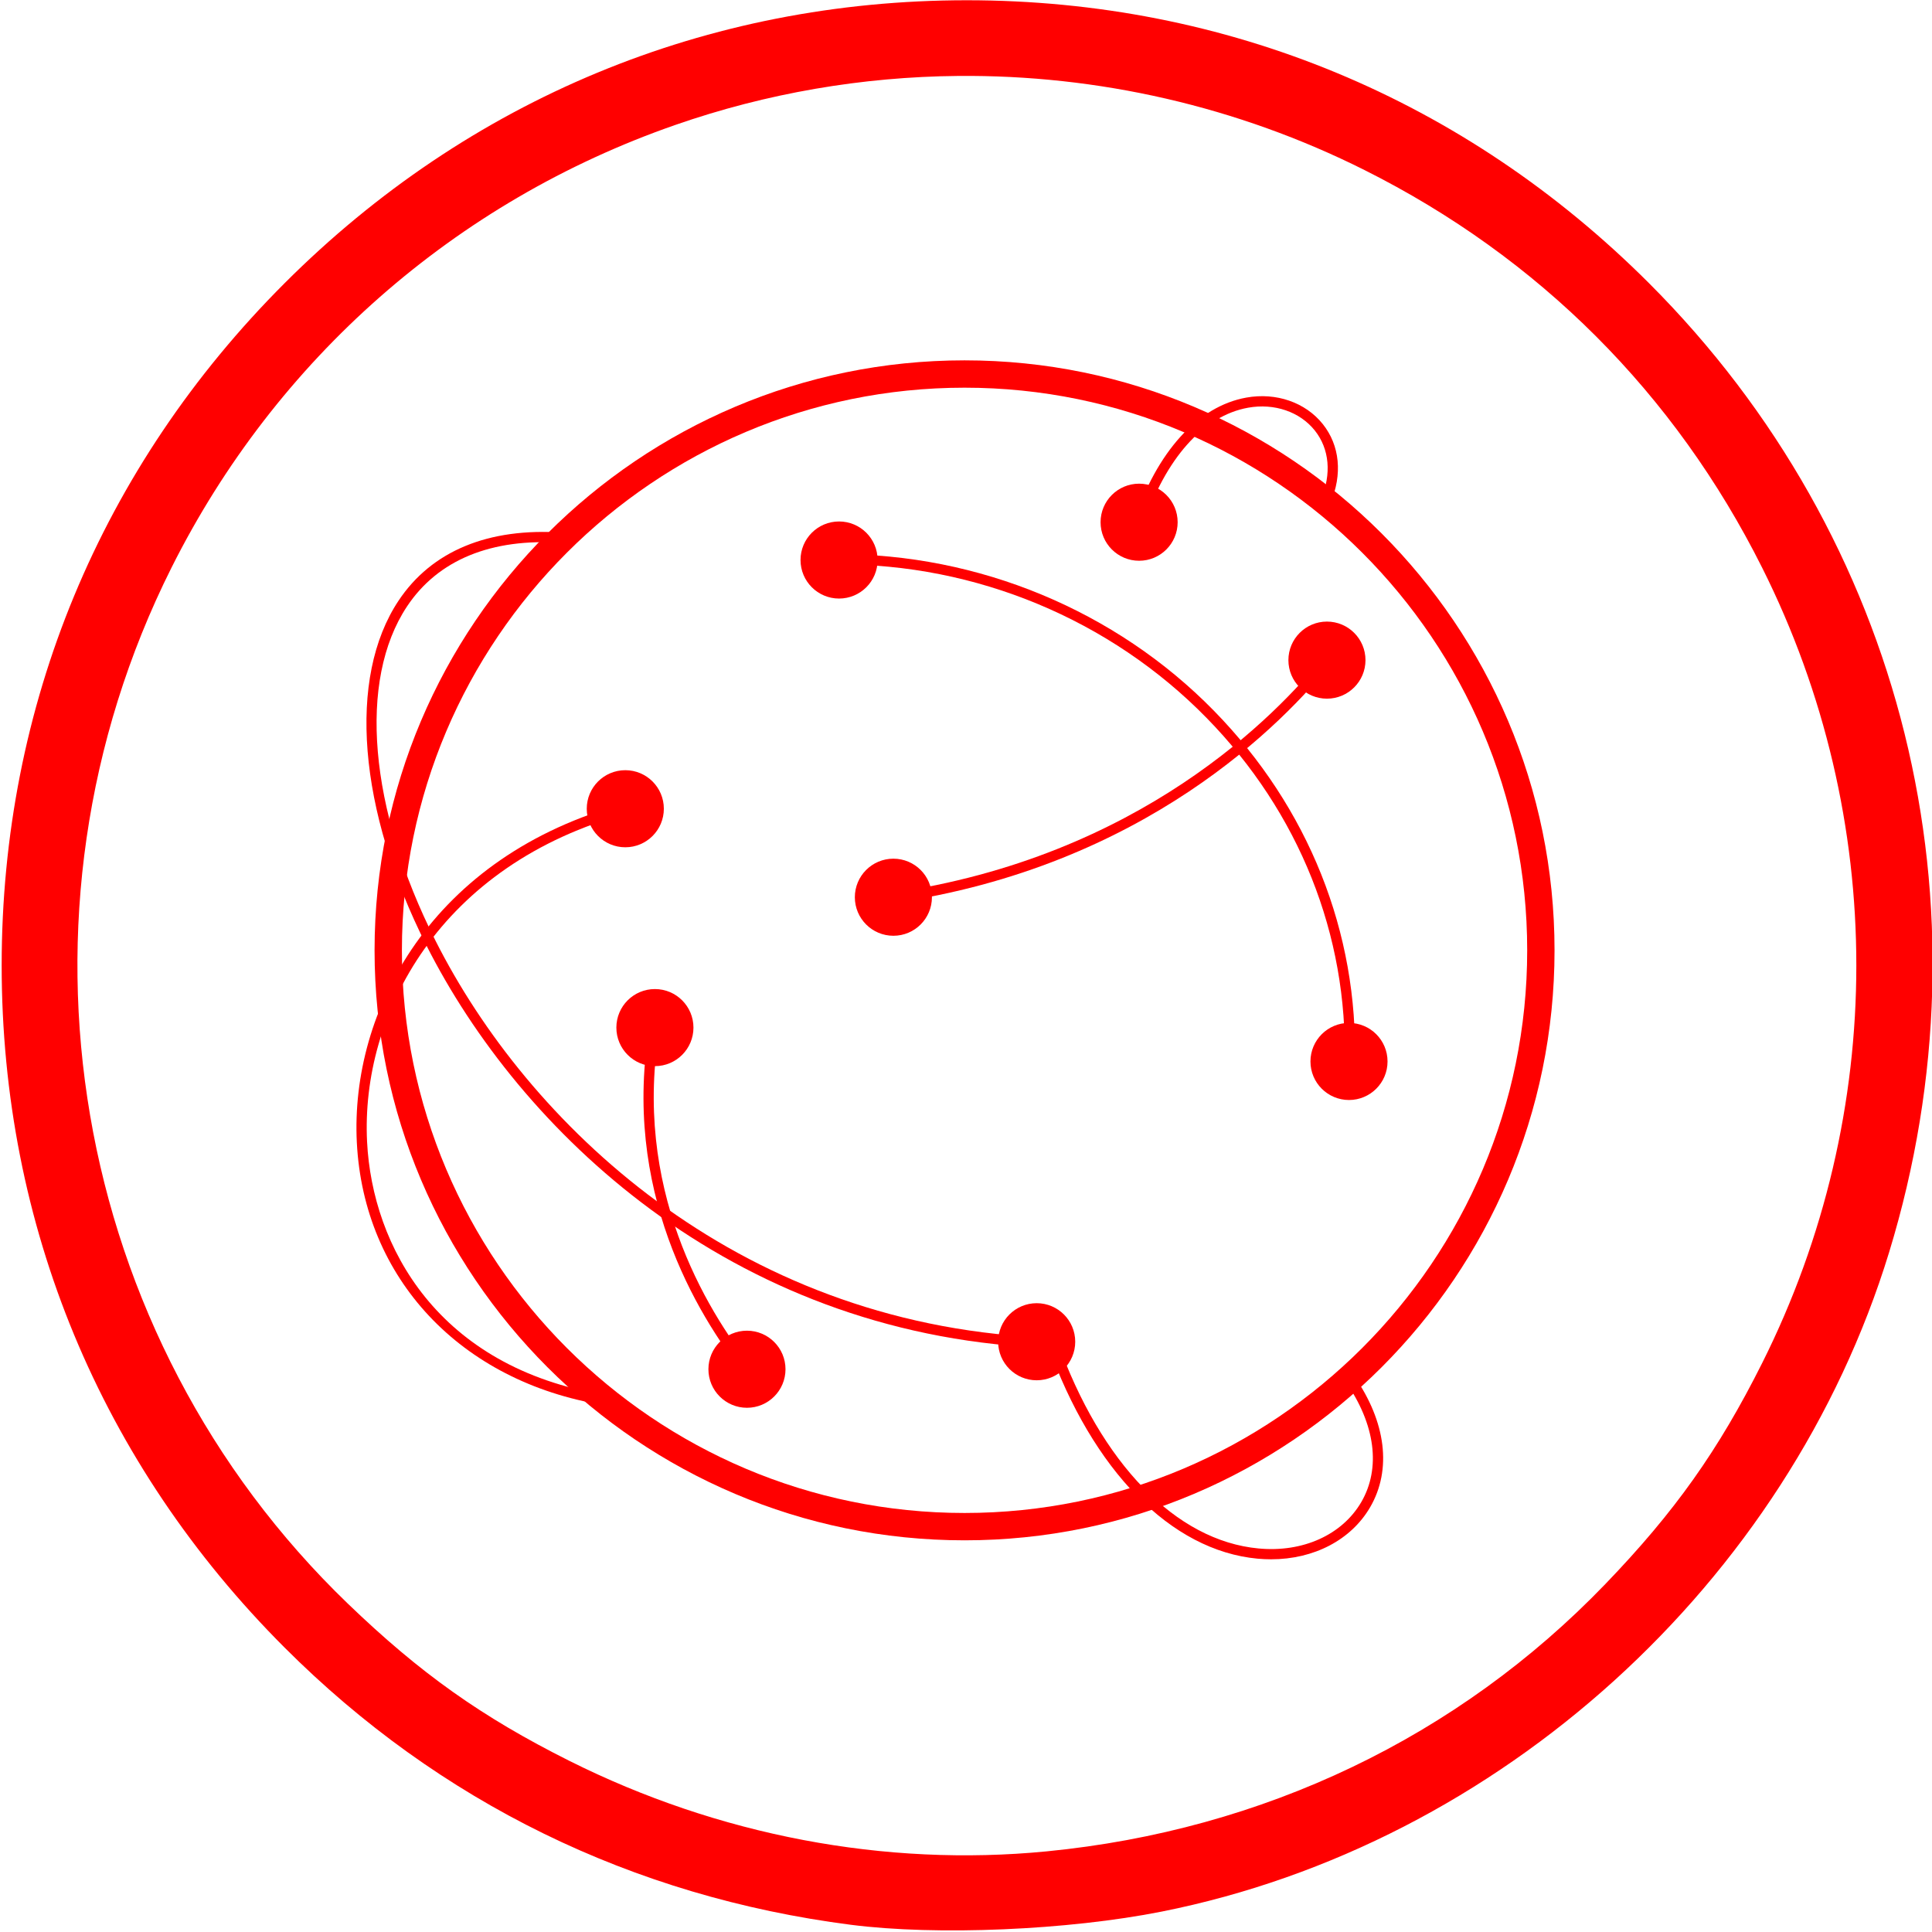
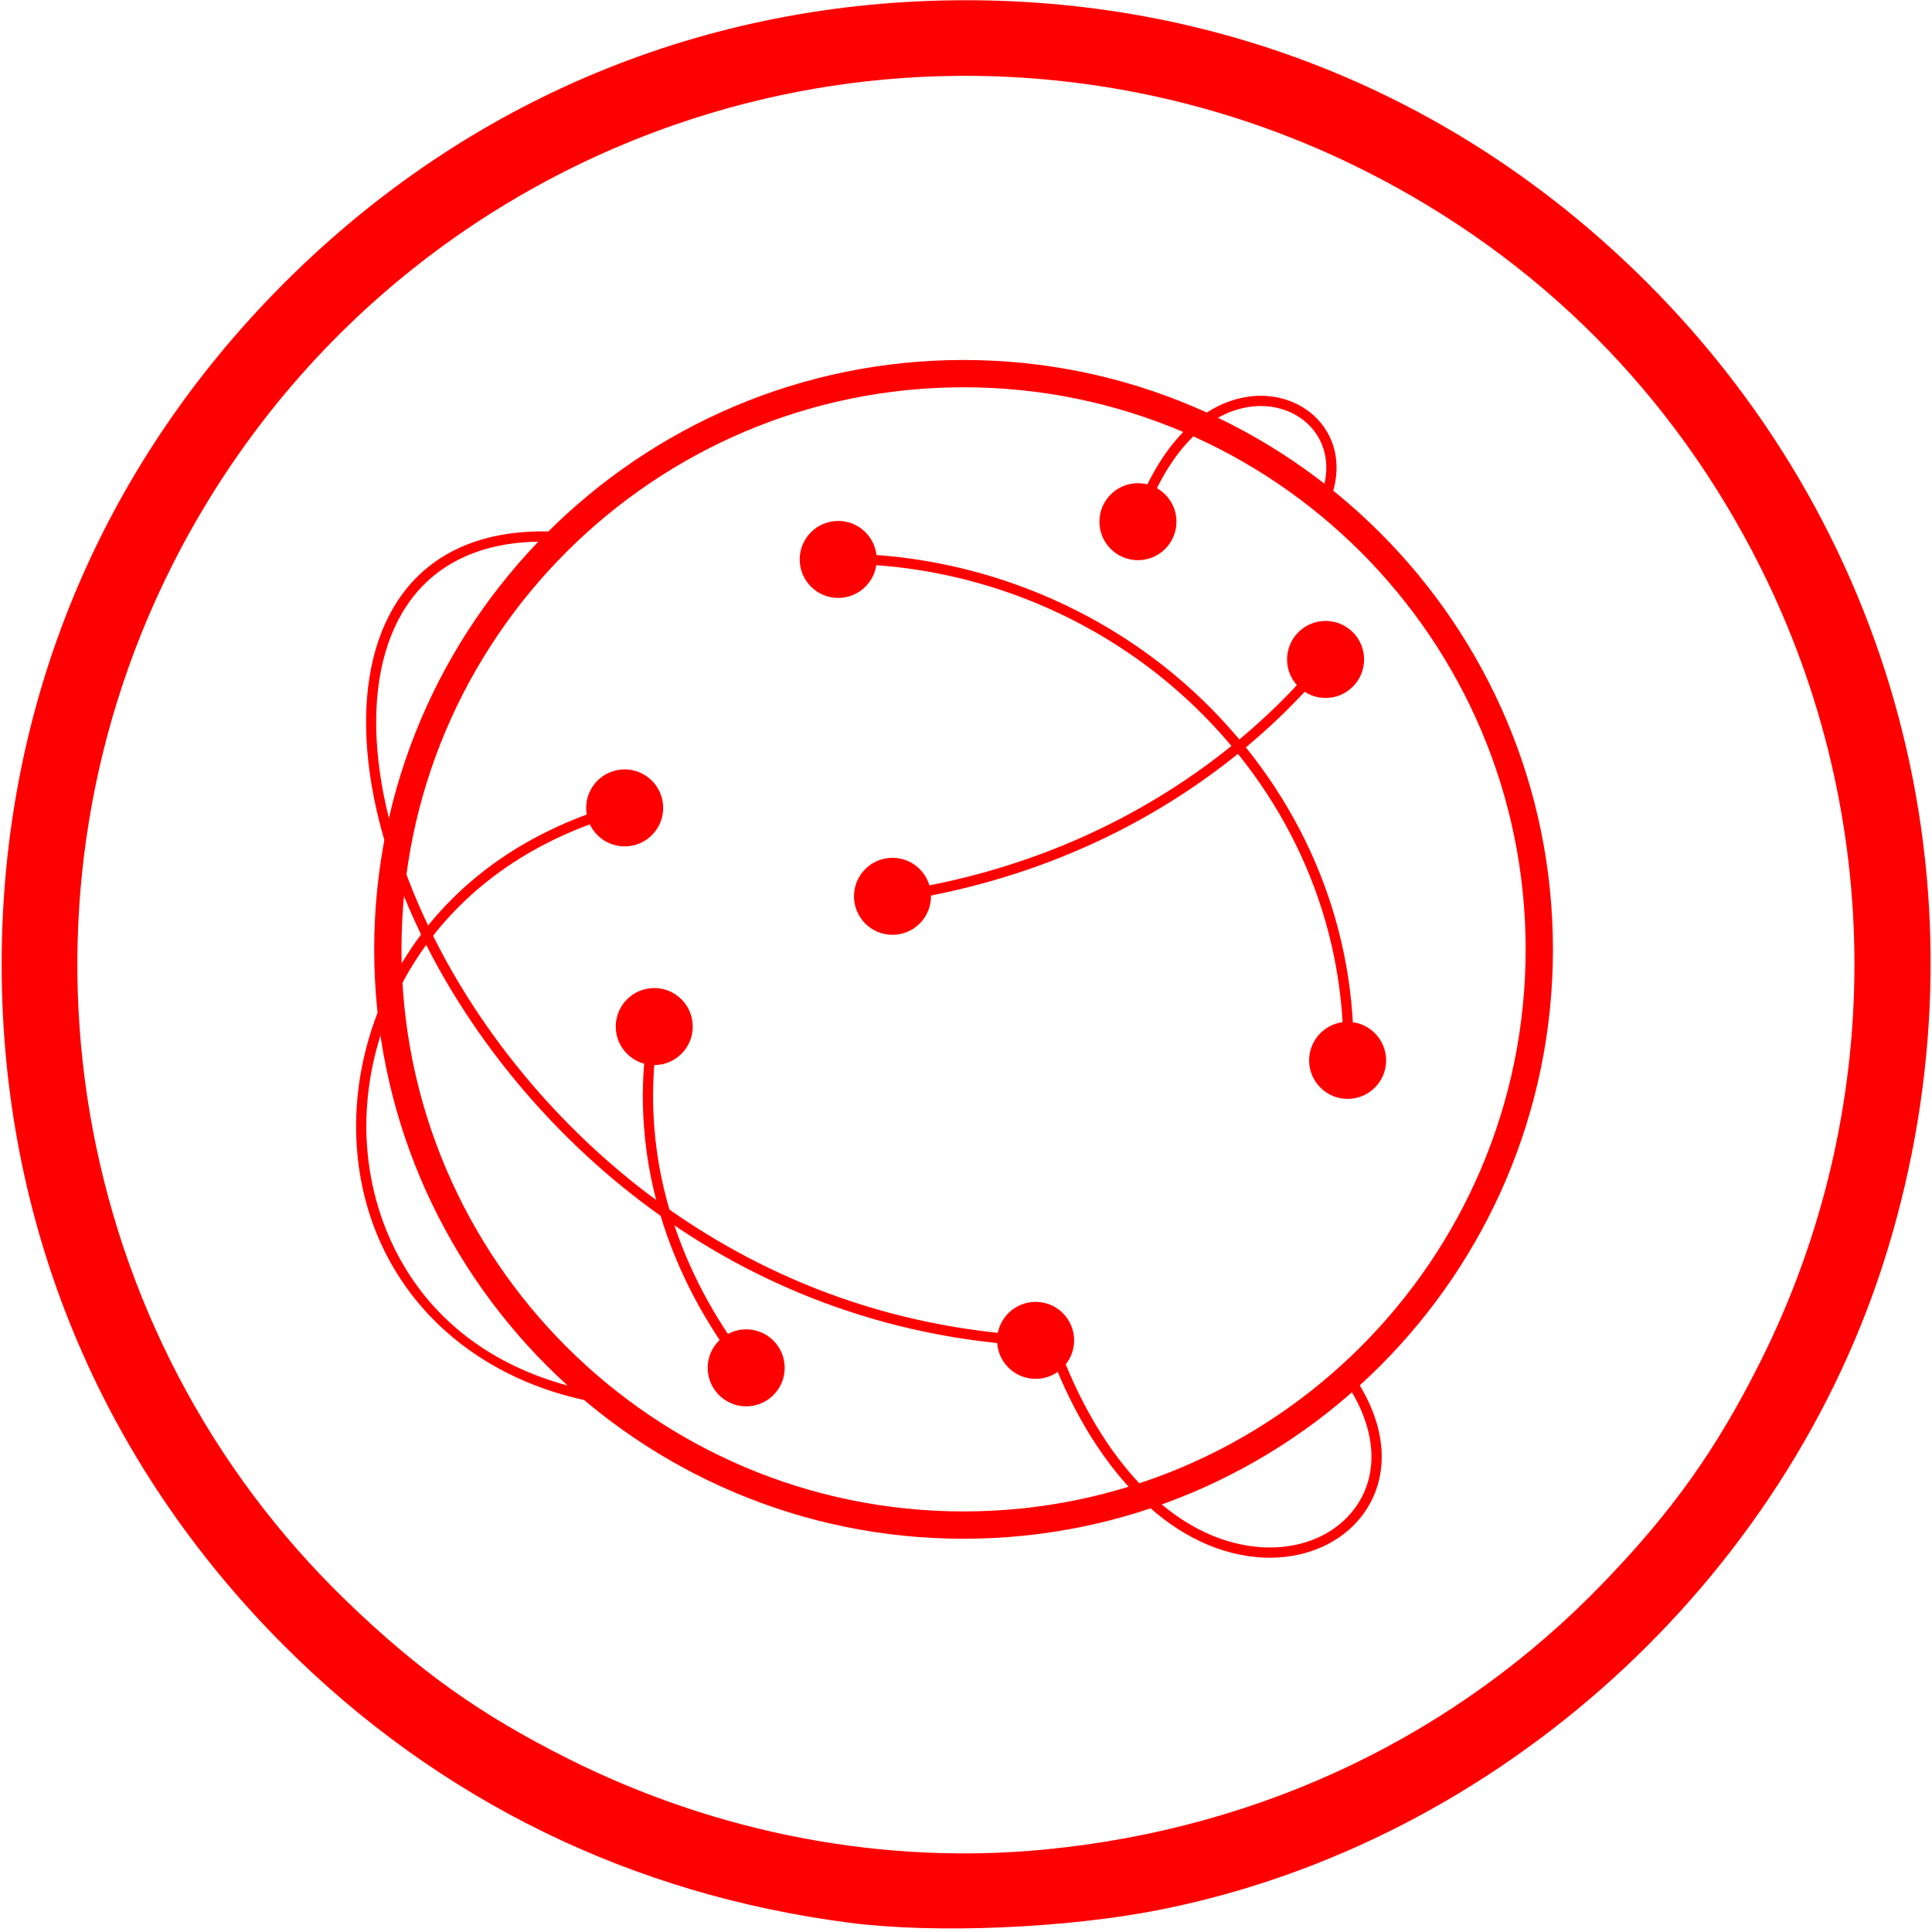
- <svg xmlns="http://www.w3.org/2000/svg" version="1.1" id="svg2" preserveAspectRatio="none" width="313.679" height="313.679" viewBox="0 0 313.679 313.679">
-   <defs id="defs40" />
-   <path style="fill:#ff0000;fill-opacity:1" id="path4" fill="#e2e8e7" d="M156.97.041c-42.158 0-80.887 16.062-110.762 45.937C16.334 75.852.27 114.583.27 156.741c0 42.158 16.064 80.887 45.938 110.762 25.086 25.086 56.44 40.436 91.924 45.003 13.933 1.793 35.294.885 50.521-2.149 54.815-10.922 101.649-53.381 118.062-107.034 17.22-56.292 2.45-115.915-38.981-157.346C237.859 16.103 199.128.041 156.97.041zM155.544 12.33c22.678-.206 45.339 4.929 65.994 15.278 28.308 14.182 50.384 36.258 64.566 64.566 20.386 40.691 20.386 88.442 0 129.133-7.114 14.199-14.2 24.182-25.486 35.905-23.885 24.811-55.509 39.939-90.679 43.375-26.234 2.563-53.305-2.576-77.534-14.714-14.199-7.114-24.183-14.198-35.907-25.485-45.226-43.537-56.872-111.901-28.659-168.215C44.797 58.323 73.93 32.716 109.609 20.297c14.895-5.184 30.419-7.826 45.935-7.967z" />
-   <path id="path4180" d="m 156.604,250.086 c -52.819,0 -95.79,-42.971 -95.79,-95.79 0,-52.819 42.971,-95.79 95.79,-95.79 52.819,0 95.79,42.971 95.79,95.79 0,52.819 -42.971,95.79 -95.79,95.79 z m 0,-187.141 c -50.371,0 -91.351,40.98 -91.351,91.351 0,50.371 40.98,91.351 91.351,91.351 50.371,0 91.351,-40.98 91.351,-91.351 0,-50.371 -40.98,-91.351 -91.351,-91.351 z" style="fill:#ff0000;fill-opacity:1;fill-rule:nonzero;stroke:none;stroke-opacity:1;stroke-width:0.1;stroke-miterlimit:4;stroke-dasharray:none" />
-   <path id="path4182" d="m 144.874,146.64 -0.237,-1.647 c 40.383,-5.821 62.678,-28.904 70.39,-38.557 l 1.3,1.039 c -7.836,9.806 -30.482,33.26 -71.453,39.165 z" style="fill:#ff0000;fill-opacity:1;fill-rule:nonzero;stroke:none;stroke-opacity:1;stroke-width:7.087;stroke-miterlimit:4;stroke-dasharray:none" />
-   <circle id="circle4184" r="6.258" cy="145.673" cx="145.05" style="fill:#ff0000;fill-opacity:1;fill-rule:nonzero;stroke:none;stroke-opacity:1;stroke-width:0.1;stroke-miterlimit:4;stroke-dasharray:none" />
-   <circle id="circle4186" r="6.258" cy="107.178" cx="215.442" style="fill:#ff0000;fill-opacity:1;fill-rule:nonzero;stroke:none;stroke-opacity:1;stroke-width:0.1;stroke-miterlimit:4;stroke-dasharray:none" />
-   <path id="path4188" d="m 120.819,223.081 c -7.731,-9.735 -19.999,-30.044 -15.301,-56.702 l 1.638,0.291 c -4.585,26.015 7.407,45.86 14.963,55.375 l -1.3,1.036 z" style="fill:#ff0000;fill-opacity:1;fill-rule:nonzero;stroke:none;stroke-opacity:1;stroke-width:0.1;stroke-miterlimit:4;stroke-dasharray:none" />
-   <circle id="circle4190" r="6.258" cy="166.841" cx="106.331" style="fill:#ff0000;fill-opacity:1;fill-rule:nonzero;stroke:none;stroke-opacity:1;stroke-width:0.1;stroke-miterlimit:4;stroke-dasharray:none" />
-   <circle id="circle4192" r="6.258" cy="222.309" cx="121.276" style="fill:#ff0000;fill-opacity:1;fill-rule:nonzero;stroke:none;stroke-opacity:1;stroke-width:0.1;stroke-miterlimit:4;stroke-dasharray:none" />
-   <path id="path4194" d="m 219.966,172.679 -1.664,-0.047 c 0.581,-20.804 -7.372,-40.716 -22.397,-56.066 -15.645,-15.986 -37.483,-25.058 -59.973,-24.927 l -0.011,-1.664 c 22.903,-0.089 45.216,9.121 61.174,25.426 15.343,15.676 23.465,36.018 22.872,57.277 z" style="fill:#ff0000;fill-opacity:1;fill-rule:nonzero;stroke:none;stroke-opacity:1;stroke-width:0.1;stroke-miterlimit:4;stroke-dasharray:none" />
-   <circle id="circle4196" r="6.258" cy="172.339" cx="219.023" style="fill:#ff0000;fill-opacity:1;fill-rule:nonzero;stroke:none;stroke-opacity:1;stroke-width:0.1;stroke-miterlimit:4;stroke-dasharray:none" />
-   <circle id="circle4198" r="6.258" cy="90.923" cx="136.231" style="fill:#ff0000;fill-opacity:1;fill-rule:nonzero;stroke:none;stroke-opacity:1;stroke-width:0.1;stroke-miterlimit:4;stroke-dasharray:none" />
-   <path id="path4200" d="M 168.585,218.785 C 118.385,216.309 84.351,183.439 69.236,153.504 58.125,131.495 56.388,110.049 64.703,97.534 70.068,89.456 79.293,85.637 91.352,86.476 L 91.236,88.136 C 79.777,87.335 71.103,90.907 66.087,98.455 58.103,110.473 59.878,131.277 70.721,152.754 c 14.901,29.518 48.458,61.926 97.947,64.367 l -0.082,1.664 z" style="fill:#ff0000;fill-opacity:1;fill-rule:nonzero;stroke:none;stroke-opacity:1;stroke-width:0.1;stroke-miterlimit:4;stroke-dasharray:none" />
-   <circle id="circle4202" r="6.258" cy="217.844" cx="168.315" style="fill:#ff0000;fill-opacity:1;fill-rule:nonzero;stroke:none;stroke-opacity:1;stroke-width:0.1;stroke-miterlimit:4;stroke-dasharray:none" />
-   <path id="path4204" d="M 97.963,228.119 C 74.764,224.315 59.053,207.579 57.934,185.479 56.86,164.22 69.946,138.946 101.604,130.405 l 0.433,1.607 c -30.761,8.299 -43.481,32.789 -42.438,53.383 0.857,16.941 11.455,36.626 38.635,41.082 l -0.271,1.642 z" style="fill:#ff0000;fill-opacity:1;fill-rule:nonzero;stroke:none;stroke-opacity:1;stroke-width:0.1;stroke-miterlimit:4;stroke-dasharray:none" />
-   <circle id="circle4206" r="6.258" cy="131.306" cx="101.524" style="fill:#ff0000;fill-opacity:1;fill-rule:nonzero;stroke:none;stroke-opacity:1;stroke-width:0.1;stroke-miterlimit:4;stroke-dasharray:none" />
-   <path id="path4208" d="m 206.37,253.168 c -0.721,0 -1.451,-0.033 -2.192,-0.102 -14.06,-1.307 -26.796,-14.295 -34.072,-34.747 l 1.569,-0.559 c 7.052,19.825 19.26,32.403 32.656,33.648 7.212,0.686 13.596,-2.221 16.69,-7.538 3.202,-5.501 2.277,-12.618 -2.541,-19.519 l 1.365,-0.954 c 5.204,7.456 6.154,15.223 2.614,21.31 -3.102,5.33 -9.143,8.461 -16.088,8.461 z" style="fill:#ff0000;fill-opacity:1;fill-rule:nonzero;stroke:none;stroke-opacity:1;stroke-width:0.1;stroke-miterlimit:4;stroke-dasharray:none" />
-   <path id="path4210" d="m 185.604,85.335 -1.582,-0.519 c 3.781,-11.466 10.461,-18.853 18.33,-20.263 4.844,-0.874 9.606,0.779 12.416,4.301 2.776,3.48 3.224,8.164 1.234,12.849 l -1.529,-0.65 c 1.744,-4.105 1.378,-8.173 -1.003,-11.16 -2.428,-3.042 -6.575,-4.46 -10.823,-3.699 -7.25,1.296 -13.459,8.275 -17.043,19.142 z" style="fill:#ff0000;fill-opacity:1;fill-rule:nonzero;stroke:none;stroke-opacity:1;stroke-width:0.1;stroke-miterlimit:4;stroke-dasharray:none" />
-   <circle id="circle4212" r="6.258" cy="84.787" cx="184.945" style="fill:#ff0000;fill-opacity:1;fill-rule:nonzero;stroke:none;stroke-opacity:1;stroke-width:0.1;stroke-miterlimit:4;stroke-dasharray:none" />
+ <svg xmlns="http://www.w3.org/2000/svg" width="256pt" height="256pt" viewBox="0 0 256 256" version="1.1">
+   <g id="surface1">
+     <path style=" stroke:none;fill-rule:nonzero;fill:rgb(100%,0%,0%);fill-opacity:1;" d="M 127.977 0.031 C 93.605 0.031 62.031 13.129 37.672 37.484 C 13.316 61.84 0.219 93.418 0.219 127.789 C 0.219 162.16 13.316 193.734 37.672 218.09 C 58.125 238.543 83.688 251.059 112.617 254.781 C 123.977 256.246 141.391 255.504 153.805 253.031 C 198.496 244.125 236.68 209.508 250.062 165.766 C 264.102 119.871 252.059 71.262 218.281 37.484 C 193.922 13.129 162.348 0.031 127.977 0.031 Z M 126.812 10.051 C 145.301 9.883 163.777 14.07 180.617 22.508 C 203.695 34.07 221.695 52.066 233.258 75.148 C 249.879 108.324 249.879 147.254 233.258 180.43 C 227.457 192.004 221.68 200.145 212.477 209.703 C 193.004 229.93 167.223 242.262 138.547 245.062 C 117.16 247.152 95.09 242.965 75.336 233.066 C 63.758 227.27 55.621 221.492 46.062 212.289 C 9.191 176.797 -0.305 121.059 22.695 75.148 C 36.523 47.551 60.273 26.672 89.363 16.547 C 101.508 12.32 114.164 10.168 126.812 10.051 Z M 126.812 10.051 " />
+     <path style=" stroke:none;fill-rule:nonzero;fill:rgb(100%,0%,0%);fill-opacity:1;" d="M 127.676 203.891 C 84.613 203.891 49.582 168.859 49.582 125.797 C 49.582 82.734 84.613 47.699 127.676 47.699 C 170.738 47.699 205.773 82.734 205.773 125.797 C 205.773 168.859 170.738 203.891 127.676 203.891 Z M 127.676 51.316 C 86.609 51.316 53.199 84.727 53.199 125.797 C 53.199 166.863 86.609 200.273 127.676 200.273 C 168.746 200.273 202.156 166.863 202.156 125.797 C 202.156 84.727 168.746 51.316 127.676 51.316 Z M 127.676 51.316 " />
+     <path style=" stroke:none;fill-rule:nonzero;fill:rgb(100%,0%,0%);fill-opacity:1;" d="M 118.113 119.555 L 117.922 118.211 C 150.844 113.465 169.02 94.645 175.309 86.777 L 176.367 87.625 C 169.98 95.617 151.516 114.738 118.113 119.555 Z M 118.113 119.555 " />
+     <path style=" stroke:none;fill-rule:nonzero;fill:rgb(100%,0%,0%);fill-opacity:1;" d="M 123.359 118.766 C 123.359 121.582 121.074 123.867 118.258 123.867 C 115.438 123.867 113.156 121.582 113.156 118.766 C 113.156 115.945 115.438 113.664 118.258 113.664 C 121.074 113.664 123.359 115.945 123.359 118.766 Z M 123.359 118.766 " />
+     <path style=" stroke:none;fill-rule:nonzero;fill:rgb(100%,0%,0%);fill-opacity:1;" d="M 180.75 87.379 C 180.75 90.199 178.465 92.484 175.648 92.484 C 172.828 92.484 170.543 90.199 170.543 87.379 C 170.543 84.562 172.828 82.277 175.648 82.277 C 178.465 82.277 180.75 84.562 180.75 87.379 Z M 180.75 87.379 " />
+     <path style=" stroke:none;fill-rule:nonzero;fill:rgb(100%,0%,0%);fill-opacity:1;" d="M 98.504 181.875 C 92.199 173.938 82.199 157.379 86.027 135.648 L 87.363 135.883 C 83.625 157.094 93.402 173.273 99.562 181.031 Z M 98.504 181.875 " />
+     <path style=" stroke:none;fill-rule:nonzero;fill:rgb(100%,0%,0%);fill-opacity:1;" d="M 91.793 136.023 C 91.793 138.84 89.508 141.125 86.691 141.125 C 83.871 141.125 81.59 138.84 81.59 136.023 C 81.59 133.207 83.871 130.922 86.691 130.922 C 89.508 130.922 91.793 133.207 91.793 136.023 Z M 91.793 136.023 " />
+     <path style=" stroke:none;fill-rule:nonzero;fill:rgb(100%,0%,0%);fill-opacity:1;" d="M 103.977 181.246 C 103.977 184.062 101.691 186.348 98.875 186.348 C 96.059 186.348 93.773 184.062 93.773 181.246 C 93.773 178.43 96.059 176.145 98.875 176.145 C 101.691 176.145 103.977 178.43 103.977 181.246 Z M 103.977 181.246 " />
+     <path style=" stroke:none;fill-rule:nonzero;fill:rgb(100%,0%,0%);fill-opacity:1;" d="M 179.336 140.781 L 177.98 140.746 C 178.453 123.785 171.969 107.551 159.719 95.035 C 146.965 82 129.16 74.605 110.824 74.711 L 110.812 73.355 C 129.488 73.285 147.68 80.793 160.688 94.086 C 173.195 106.867 179.82 123.449 179.336 140.781 Z M 179.336 140.781 " />
+     <path style=" stroke:none;fill-rule:nonzero;fill:rgb(100%,0%,0%);fill-opacity:1;" d="M 183.668 140.508 C 183.668 143.324 181.383 145.609 178.566 145.609 C 175.75 145.609 173.465 143.324 173.465 140.508 C 173.465 137.688 175.75 135.402 178.566 135.402 C 181.383 135.402 183.668 137.688 183.668 140.508 Z M 183.668 140.508 " />
+     <path style=" stroke:none;fill-rule:nonzero;fill:rgb(100%,0%,0%);fill-opacity:1;" d="M 116.168 74.129 C 116.168 76.945 113.887 79.23 111.066 79.23 C 108.25 79.23 105.965 76.945 105.965 74.129 C 105.965 71.309 108.25 69.027 111.066 69.027 C 113.887 69.027 116.168 71.309 116.168 74.129 Z M 116.168 74.129 " />
+     <path style=" stroke:none;fill-rule:nonzero;fill:rgb(100%,0%,0%);fill-opacity:1;" d="M 137.445 178.371 C 96.52 176.355 68.77 149.555 56.449 125.148 C 47.391 107.207 45.973 89.723 52.75 79.52 C 57.125 72.934 64.648 69.82 74.477 70.504 L 74.383 71.855 C 65.043 71.203 57.969 74.117 53.879 80.27 C 47.371 90.066 48.816 107.027 57.656 124.539 C 69.805 148.605 97.164 175.027 137.512 177.016 Z M 137.445 178.371 " />
+     <path style=" stroke:none;fill-rule:nonzero;fill:rgb(100%,0%,0%);fill-opacity:1;" d="M 142.328 177.605 C 142.328 180.422 140.043 182.707 137.227 182.707 C 134.406 182.707 132.121 180.422 132.121 177.605 C 132.121 174.789 134.406 172.504 137.227 172.504 C 140.043 172.504 142.328 174.789 142.328 177.605 Z M 142.328 177.605 " />
+     <path style=" stroke:none;fill-rule:nonzero;fill:rgb(100%,0%,0%);fill-opacity:1;" d="M 79.867 185.98 C 60.953 182.883 48.145 169.234 47.234 151.219 C 46.359 133.887 57.027 113.281 82.836 106.316 L 83.188 107.629 C 58.109 114.395 47.738 134.359 48.59 151.148 C 49.289 164.961 57.93 181.012 80.09 184.645 Z M 79.867 185.98 " />
+     <path style=" stroke:none;fill-rule:nonzero;fill:rgb(100%,0%,0%);fill-opacity:1;" d="M 87.875 107.051 C 87.875 109.871 85.59 112.152 82.77 112.152 C 79.953 112.152 77.668 109.871 77.668 107.051 C 77.668 104.234 79.953 101.949 82.77 101.949 C 85.59 101.949 87.875 104.234 87.875 107.051 Z M 87.875 107.051 " />
+     <path style=" stroke:none;fill-rule:nonzero;fill:rgb(100%,0%,0%);fill-opacity:1;" d="M 168.25 206.406 C 167.664 206.406 167.066 206.379 166.465 206.32 C 155 205.254 144.617 194.668 138.684 177.992 L 139.965 177.535 C 145.715 193.699 155.664 203.953 166.59 204.969 C 172.469 205.527 177.672 203.16 180.195 198.824 C 182.805 194.34 182.051 188.535 178.125 182.91 L 179.234 182.133 C 183.48 188.211 184.254 194.543 181.367 199.508 C 178.84 203.852 173.914 206.406 168.25 206.406 Z M 168.25 206.406 " />
+     <path style=" stroke:none;fill-rule:nonzero;fill:rgb(100%,0%,0%);fill-opacity:1;" d="M 151.32 69.574 L 150.031 69.148 C 153.113 59.801 158.559 53.777 164.973 52.629 C 168.922 51.918 172.805 53.266 175.098 56.137 C 177.359 58.973 177.727 62.793 176.102 66.609 L 174.855 66.082 C 176.277 62.734 175.98 59.418 174.039 56.98 C 172.059 54.504 168.676 53.348 165.215 53.965 C 159.305 55.023 154.242 60.715 151.32 69.574 Z M 151.32 69.574 " />
+     <path style=" stroke:none;fill-rule:nonzero;fill:rgb(100%,0%,0%);fill-opacity:1;" d="M 155.887 69.125 C 155.887 71.945 153.602 74.227 150.781 74.227 C 147.965 74.227 145.68 71.945 145.68 69.125 C 145.68 66.309 147.965 64.023 150.781 64.023 C 153.602 64.023 155.887 66.309 155.887 69.125 Z M 155.887 69.125 " />
+   </g>
</svg>
